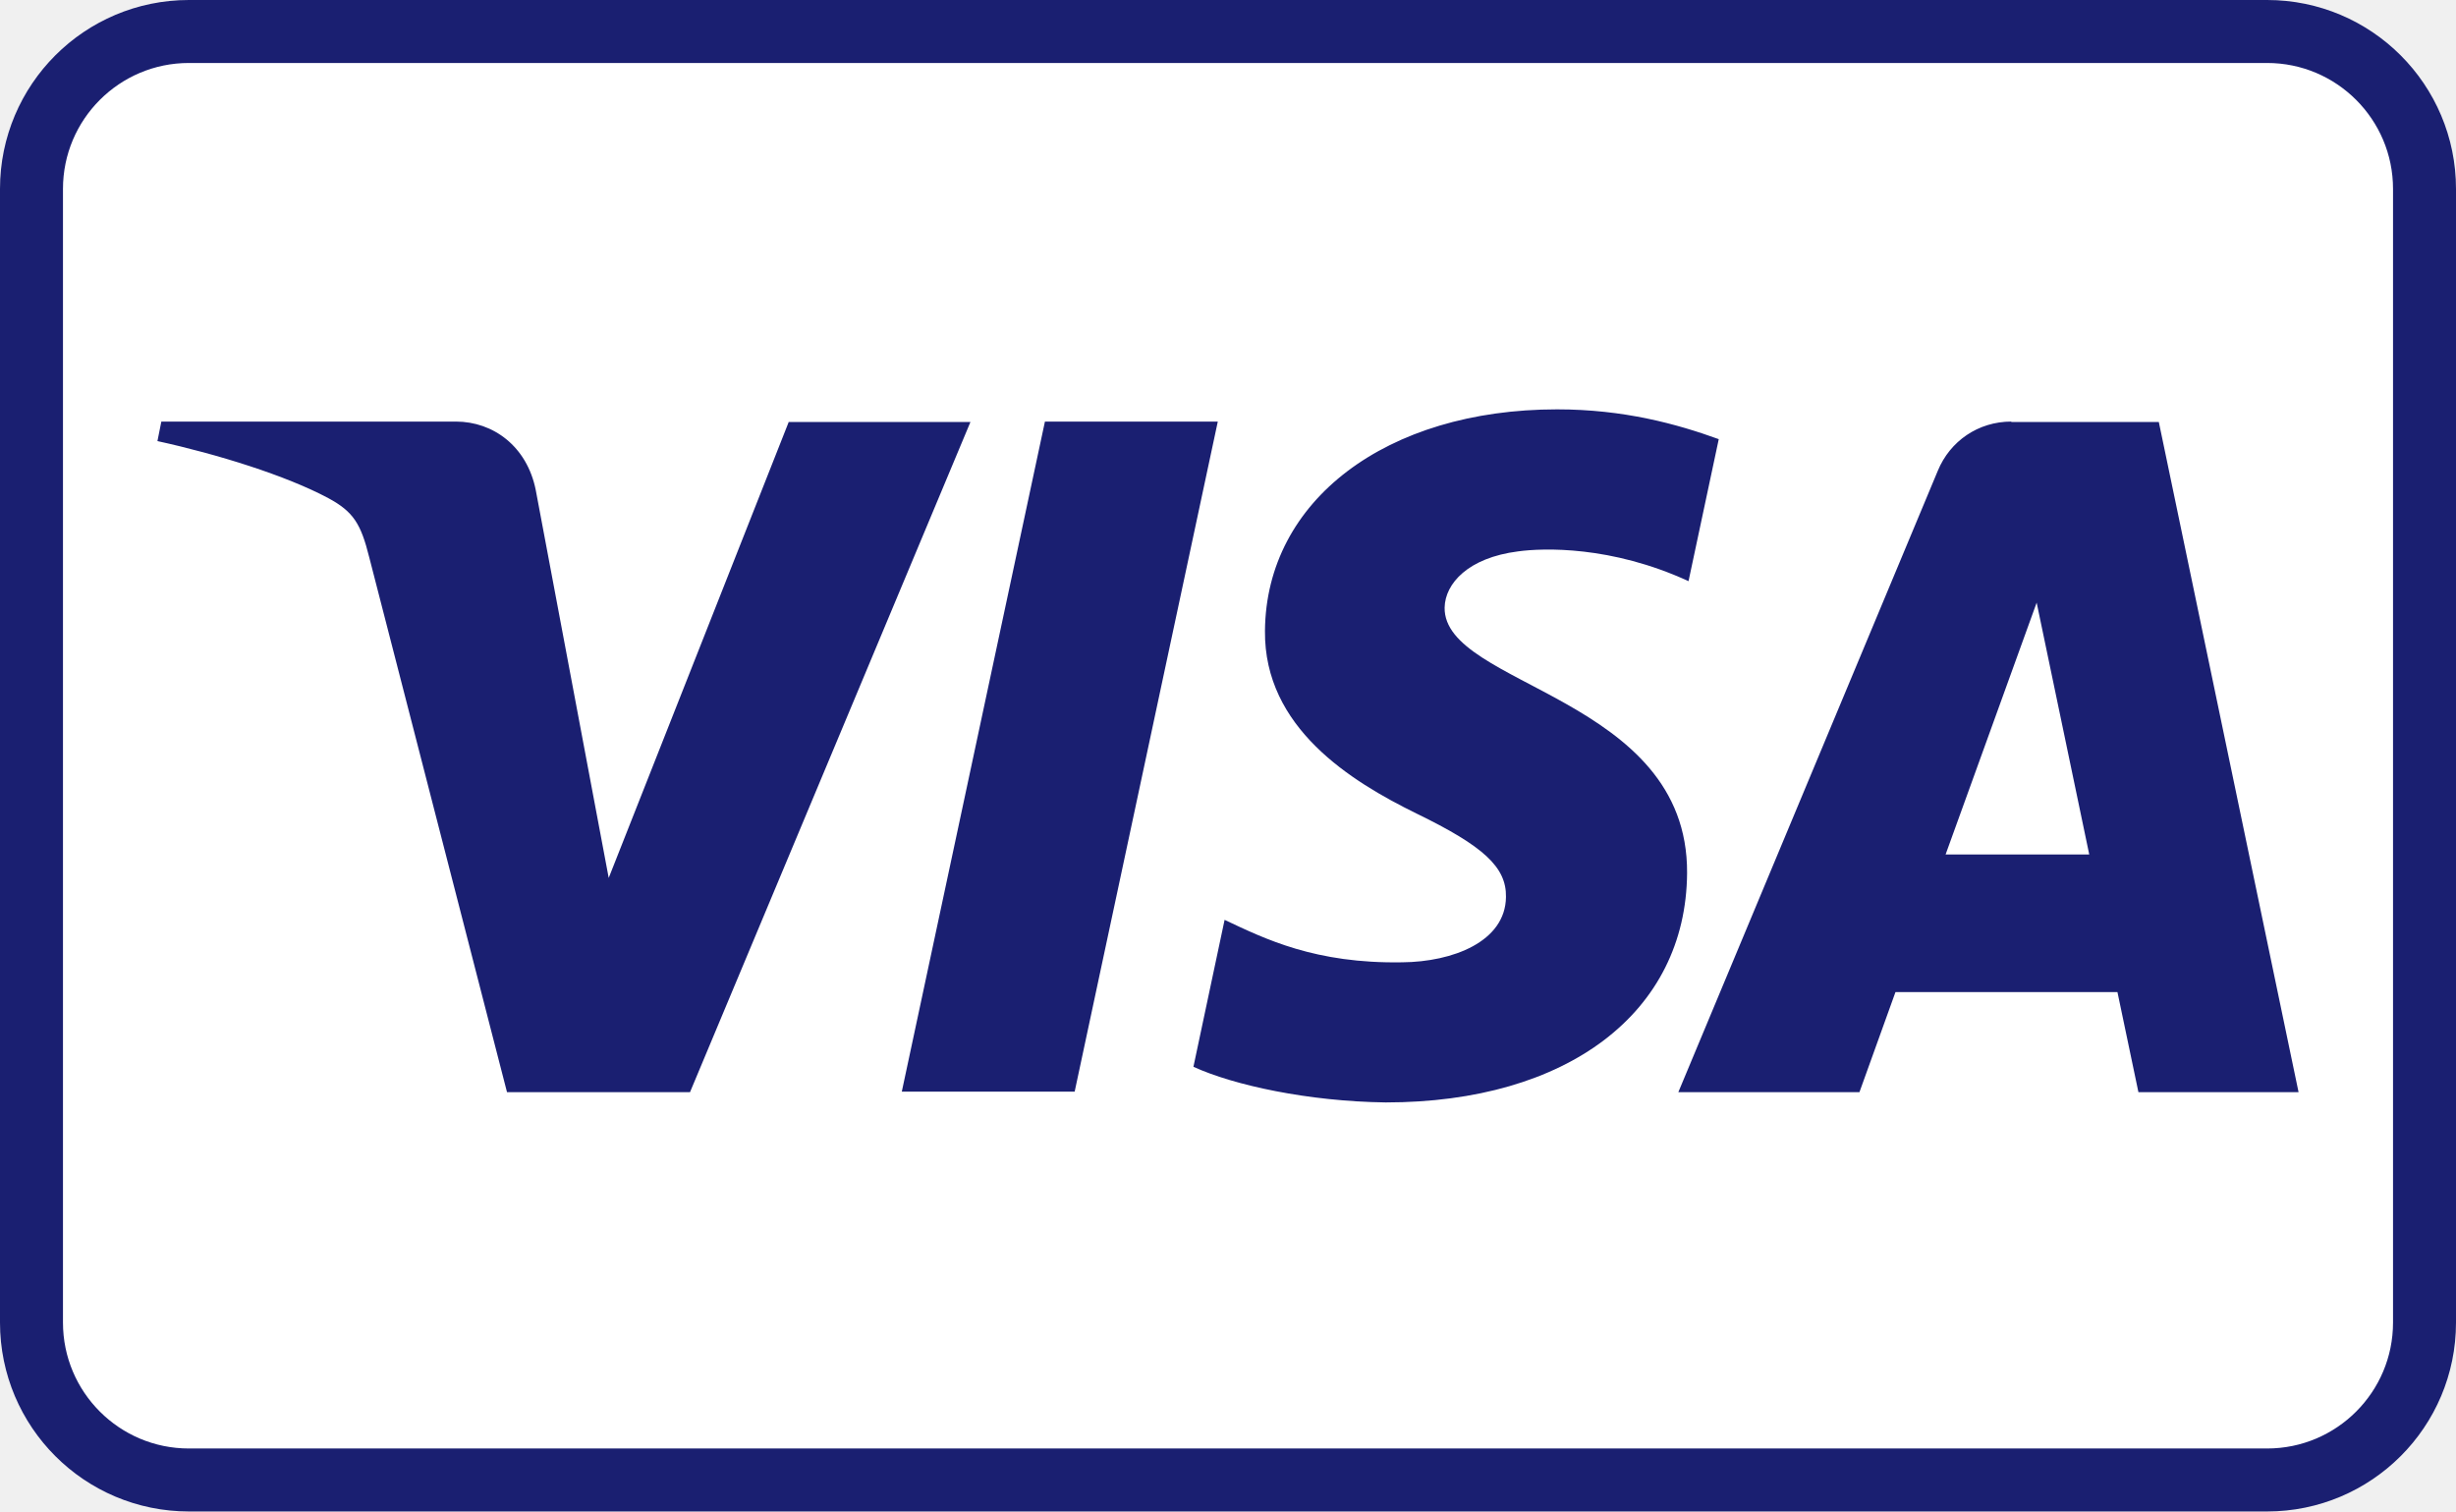
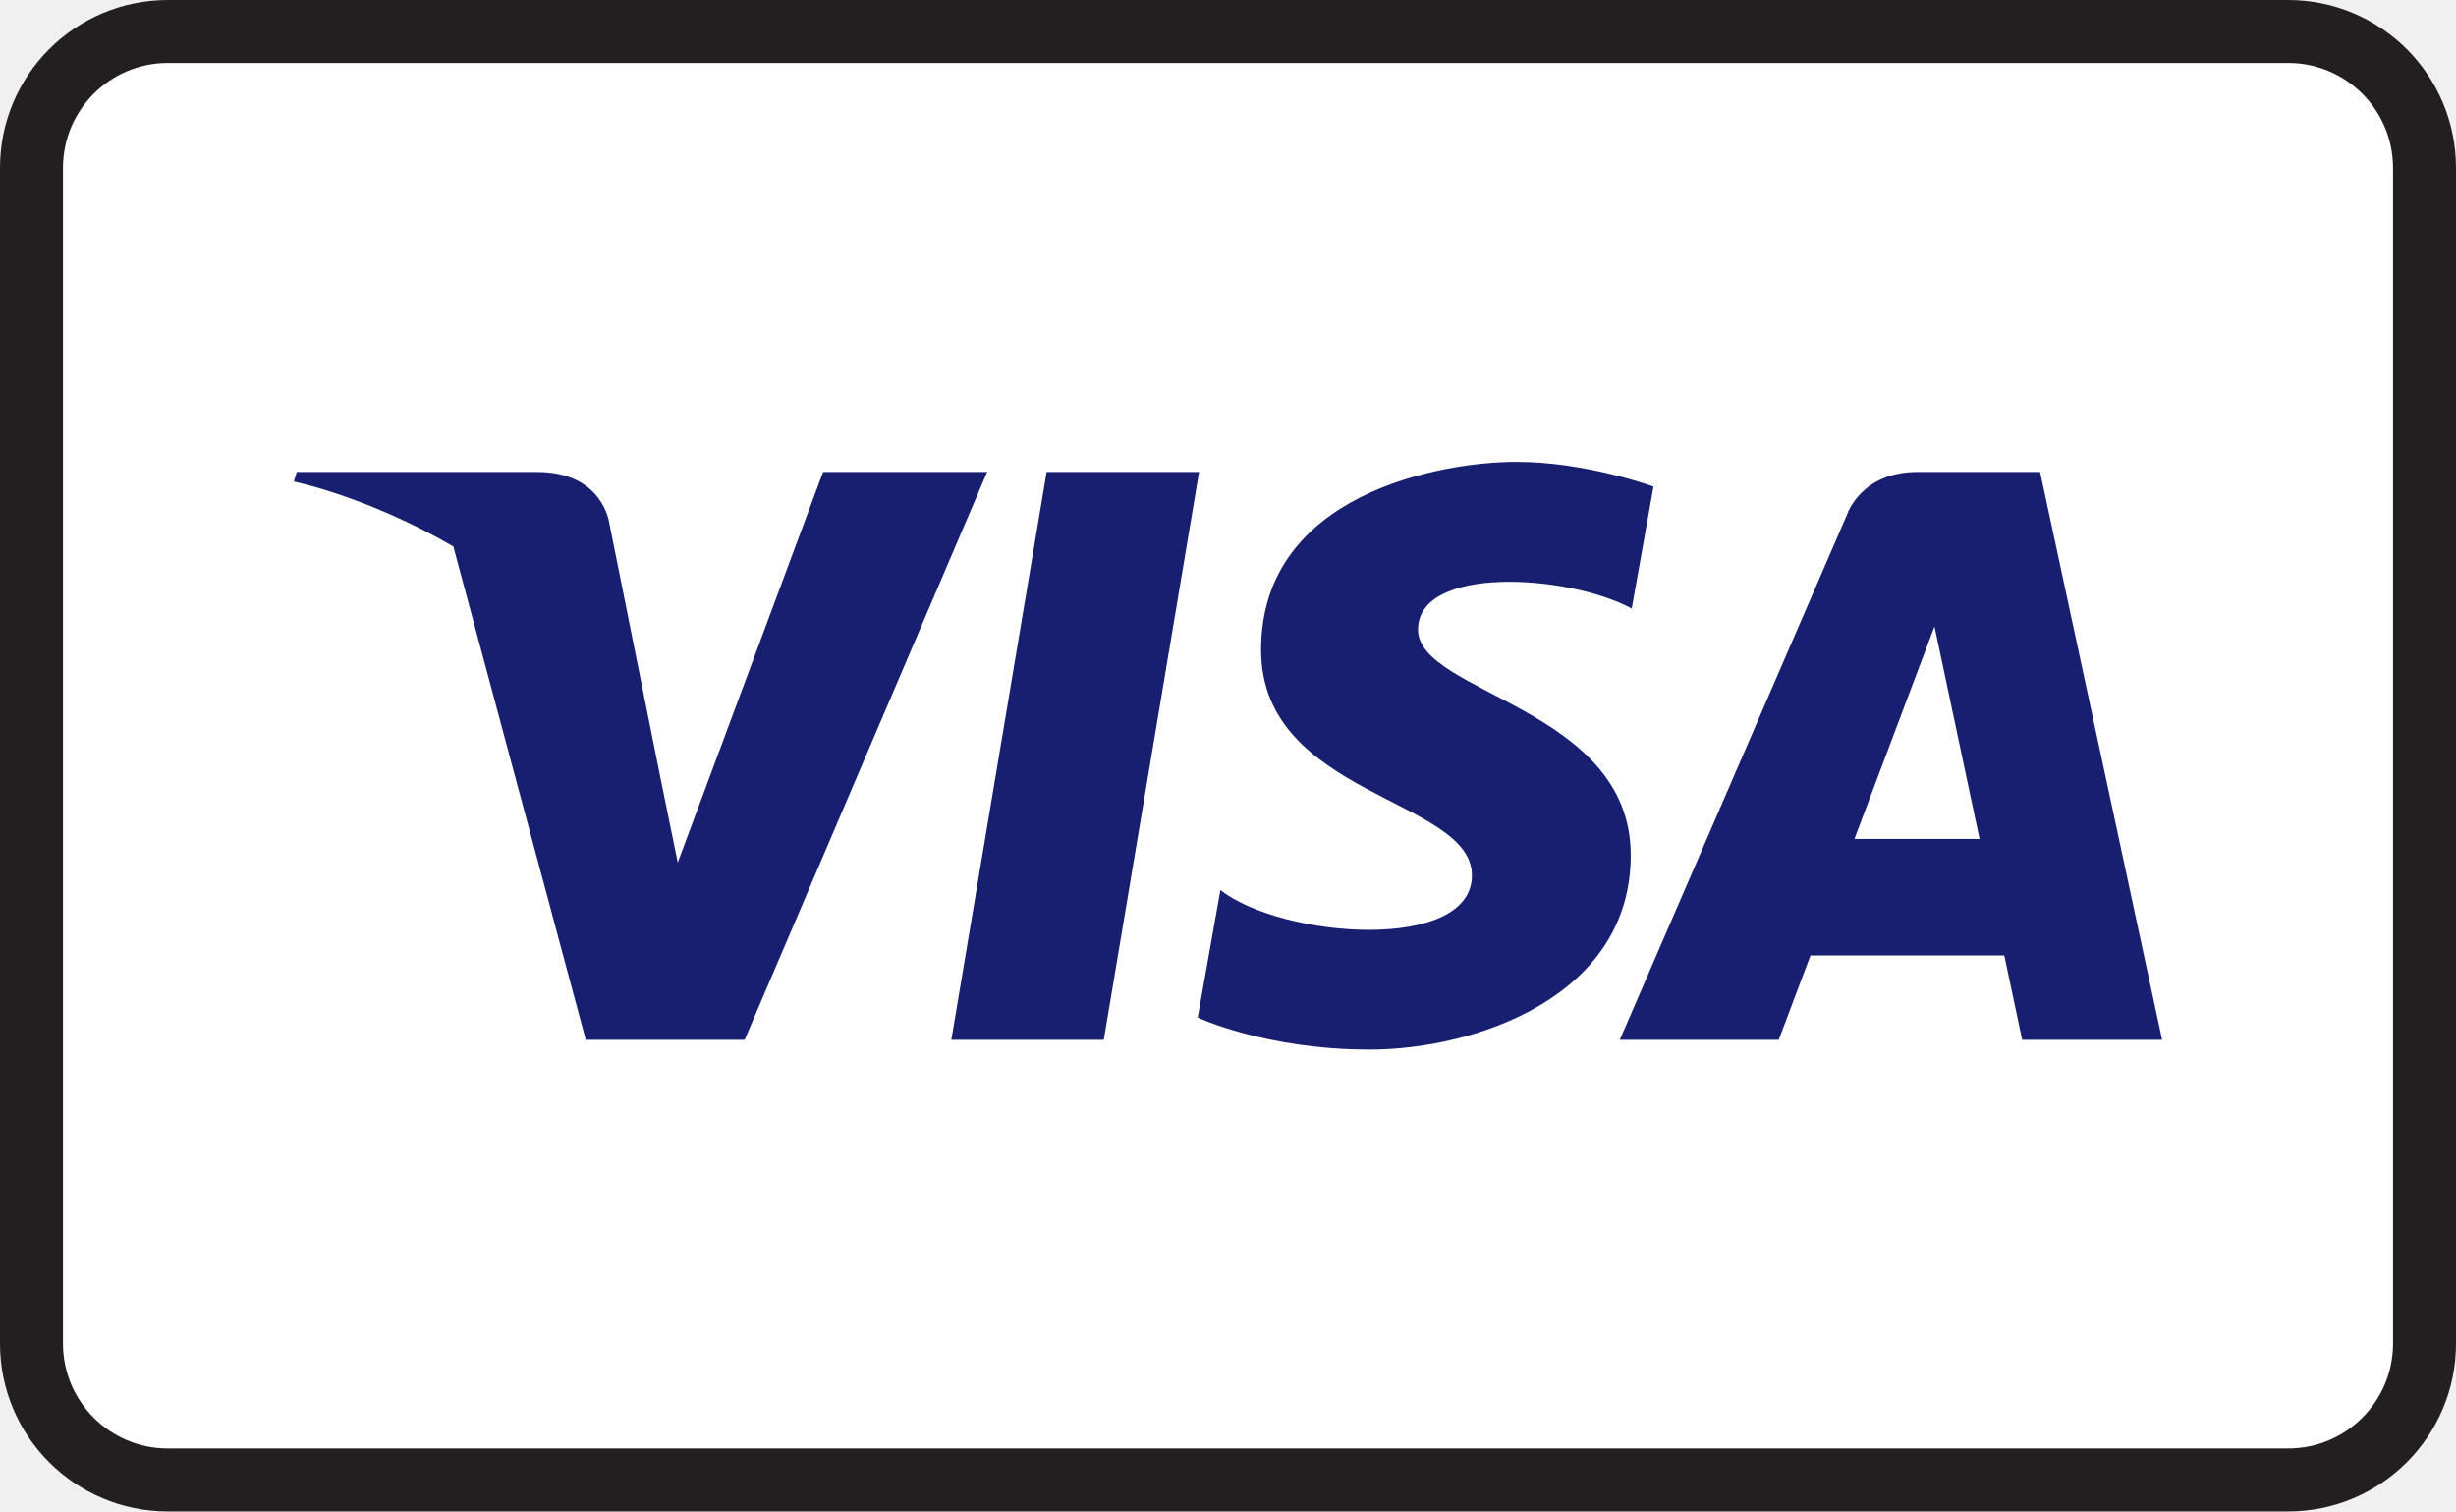
- <svg xmlns="http://www.w3.org/2000/svg" width="39" height="24" viewBox="0 0 39 24" fill="none">
-   <rect x="0.5" y="0.5" width="38" height="23" rx="2.5" fill="white" stroke="#1A1F71" />
-   <path d="M12.527 6.694L9.666 13.94L8.507 7.779C8.368 7.089 7.834 6.694 7.239 6.694H2.562L2.5 7.004C3.459 7.213 4.549 7.554 5.214 7.91C5.616 8.127 5.731 8.321 5.863 8.848L8.051 17.342H10.957L15.41 6.701H12.527V6.694ZM16.593 6.694L14.32 17.334H17.065L19.338 6.694H16.593ZM32.341 9.569L33.176 13.568H30.895L32.341 9.569ZM31.939 6.694C31.413 6.694 30.965 7.004 30.771 7.476L26.651 17.342H29.527L30.099 15.753H33.624L33.957 17.342H36.5L34.281 6.701H31.939V6.694ZM20.087 10.018C20.072 11.553 21.448 12.405 22.492 12.917C23.559 13.436 23.922 13.769 23.914 14.242C23.907 14.955 23.064 15.273 22.268 15.28C20.884 15.304 20.087 14.908 19.446 14.606L18.951 16.939C19.593 17.233 20.776 17.489 22.005 17.505C24.888 17.505 26.775 16.078 26.79 13.862C26.806 11.057 22.917 10.902 22.94 9.646C22.948 9.267 23.311 8.856 24.108 8.755C24.502 8.701 25.584 8.662 26.813 9.228L27.293 6.973C26.628 6.732 25.785 6.5 24.726 6.5C22.012 6.5 20.103 7.949 20.087 10.018Z" fill="#1A1F71" />
+ <svg xmlns="http://www.w3.org/2000/svg" width="39" height="24" viewBox="0 0 117 72" fill="none">
+   <rect x="1.5" y="1.5" width="114" height="69" rx="6.5" fill="white" stroke="#231F20" stroke-width="3" />
+   <path d="M52.582 49.533H45.32L49.859 22.483H57.122L52.582 49.533ZM39.211 22.483L32.287 41.089L31.468 37.082L31.469 37.084L29.025 24.919C29.025 24.919 28.73 22.483 25.58 22.483H14.134L14 22.941C14 22.941 17.5 23.648 21.596 26.033L27.906 49.534H35.472L47.027 22.483H39.211V22.483ZM96.332 49.533H103L97.186 22.483H91.348C88.652 22.483 87.996 24.498 87.996 24.498L77.165 49.533H84.735L86.249 45.515H95.481L96.332 49.533ZM88.341 39.965L92.156 29.842L94.303 39.965H88.341ZM77.733 28.988L78.769 23.179C78.769 23.179 75.571 22 72.237 22C68.633 22 60.075 23.527 60.075 30.955C60.075 37.943 70.12 38.03 70.12 41.701C70.12 45.371 61.11 44.714 58.137 42.399L57.057 48.472C57.057 48.472 60.3 50 65.254 50C70.21 50 77.686 47.512 77.686 40.739C77.686 33.706 67.552 33.051 67.552 29.993C67.552 26.935 74.625 27.328 77.733 28.988V28.988Z" fill="#191F70" />
</svg>
